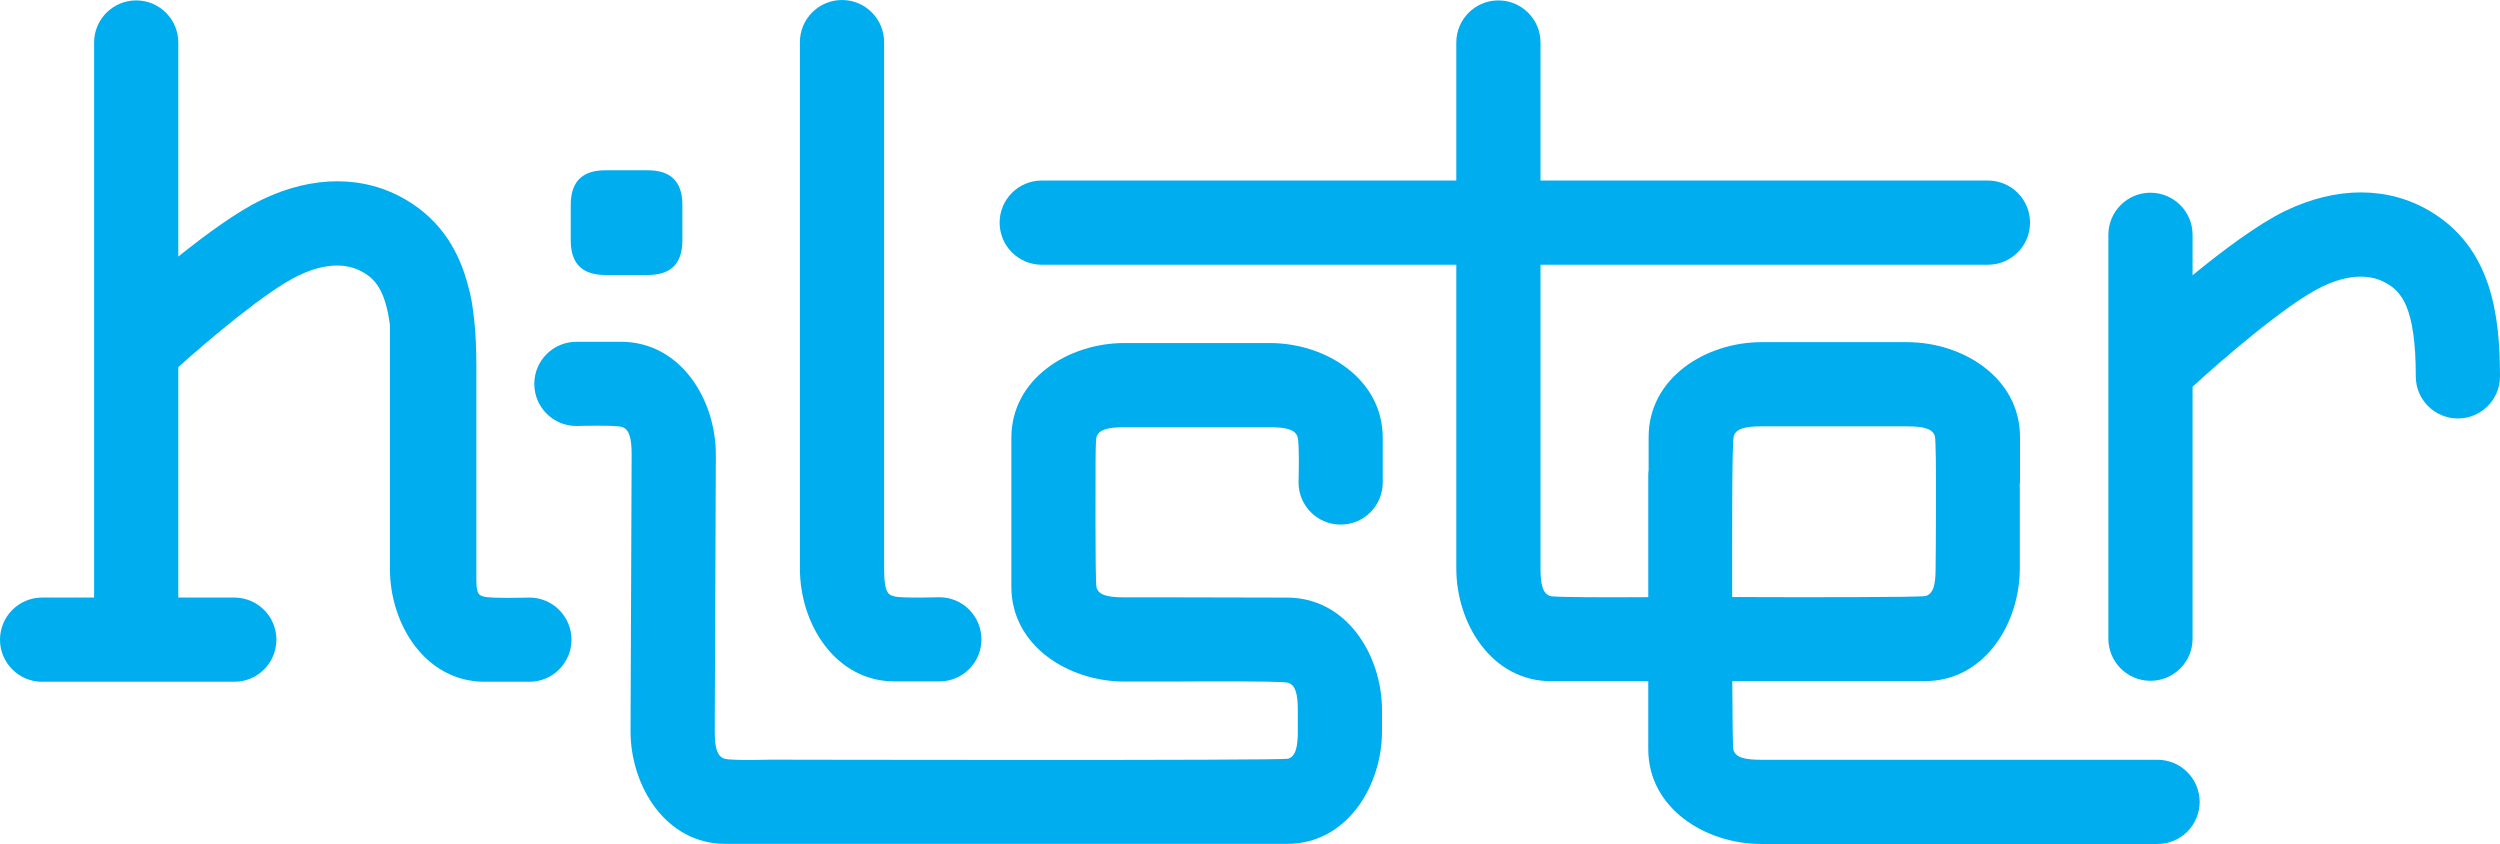
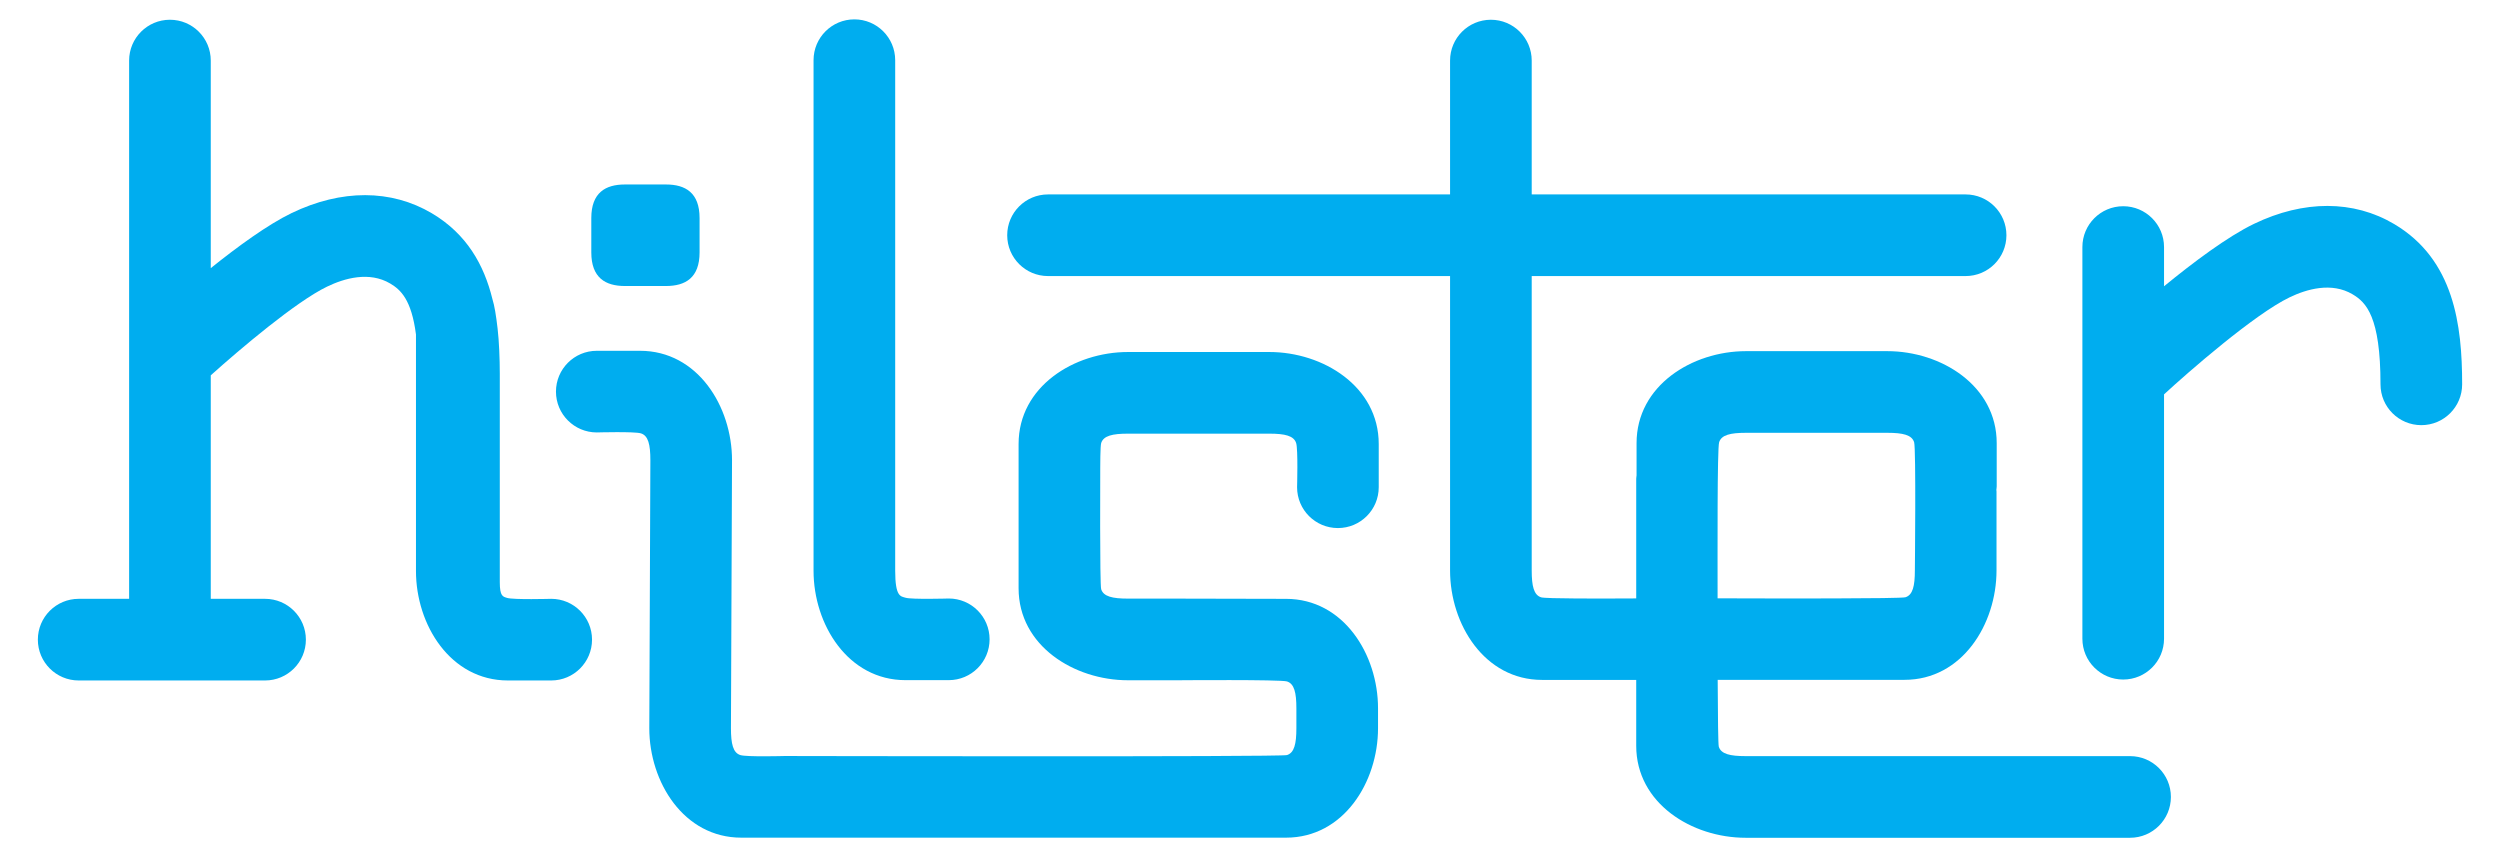
- <svg xmlns="http://www.w3.org/2000/svg" viewBox="0 0 676.56 228.4" height="228.4" width="676.56" xml:space="preserve" id="svg4536" version="1.1">
+ <svg xmlns="http://www.w3.org/2000/svg" viewBox="0 0 264.567 90.709" height="2.4cm" width="7cm" xml:space="preserve" id="svg4536" version="1.1">
  <defs id="defs4540" />
-   <g transform="matrix(1.333333,0,0,-1.333333,0,228.4)" id="g4544">
+   <g transform="matrix(0.5056117,0,0,-0.5056117,4.005663,88.65922)" id="g4544">
    <g transform="scale(0.1)" id="g4546">
      <path id="path4548" style="fill:#00adef;fill-opacity:1;fill-rule:nonzero;stroke:none" d="m 4379.11,170.895 h -235.72 l -0.03,0.003 h -568.85 c -32.78,0 -51.34,4.399 -56.2,19.676 -1.33,4.203 -2.02,62.531 -2.33,139.996 h 391.07 c 120.5,0 192.53,116.457 192.53,229.043 v 165.164 c 0,1.157 -0.3,2.235 -0.34,3.379 0.21,2.449 0.73,4.809 0.73,7.313 v 90.519 c 0,120.496 -116.45,192.532 -229.04,192.532 h -295.71 c -112.58,0 -229.04,-72.036 -229.04,-192.532 V 758.41 c -0.2,-2.379 -0.72,-4.66 -0.72,-7.09 V 500.973 c -75.5,-0.414 -189.57,-0.719 -199.06,2.297 -15.27,4.859 -19.68,23.418 -19.68,56.195 v 616.215 h 908.15 c 47.2,0 85.45,38.25 85.45,85.45 0,47.2 -38.25,85.44 -85.45,85.44 h -908.15 v 280.15 c 0,47.19 -38.25,85.45 -85.44,85.45 -47.2,0 -85.45,-38.26 -85.45,-85.45 v -280.15 h -841.48 c -47.2,0 -85.45,-38.24 -85.45,-85.44 0,-47.2 38.25,-85.45 85.45,-85.45 h 841.48 V 559.465 c 0,-112.586 72.03,-229.043 192.52,-229.043 h 197.11 V 192.527 C 3345.46,72.031 3461.92,0 3574.51,0 h 804.6 c 47.2,0 85.45,38.246 85.45,85.445 0,47.203 -38.25,85.45 -85.45,85.45 z m -860.08,657.046 c 4.85,15.274 23.42,19.676 56.19,19.676 h 295.71 c 32.78,0 51.34,-4.402 56.2,-19.676 4.2,-13.226 1.55,-268.328 1.55,-268.328 0,-32.777 -4.4,-51.336 -19.68,-56.191 -9.99,-3.18 -267.79,-2.668 -393.23,-2.231 0.07,94.754 -0.95,313.524 3.26,326.75" />
      <path id="path4550" style="fill:#00adef;fill-opacity:1;fill-rule:nonzero;stroke:none" d="m 1816.09,329.922 h 90.48 c 47.21,0 85.45,38.246 85.45,85.449 0,47.199 -38.24,85.445 -85.45,85.445 0,0 -77.66,-2.304 -90.42,1.598 -10.19,3.117 -21.7,1.465 -21.7,56.508 V 1627.52 c 0,47.2 -38.24,85.45 -85.44,85.45 -47.21,0 -85.45,-38.25 -85.45,-85.45 V 558.922 c 0,-112.567 72.01,-229 192.53,-229" />
      <path id="path4552" style="fill:#00adef;fill-opacity:1;fill-rule:nonzero;stroke:none" d="m 2379.57,500.582 h -97.8 c -32.77,0 -51.33,4.402 -56.19,19.676 -3.07,9.656 -1.95,253.949 -1.95,253.949 0,2.016 0.01,45.863 1.95,51.953 4.86,15.274 23.42,19.676 56.19,19.676 h 295.71 c 32.78,0 51.34,-4.402 56.2,-19.676 4.2,-13.226 1.95,-92.472 1.95,-92.472 0,-47.2 38.25,-85.45 85.45,-85.45 47.19,0 85.44,38.25 85.44,85.45 v 90.519 c 0,120.496 -116.45,192.523 -229.04,192.523 h -295.71 c -112.58,0 -229.04,-72.027 -229.04,-192.523 V 522.211 c 0,-120.496 116.46,-192.527 229.04,-192.527 h 103.78 c 0,0 215.71,1.746 228.93,-2.461 15.27,-4.856 19.68,-23.418 19.68,-56.192 v -41.754 c 0,-32.777 -4.41,-51.336 -19.68,-56.191 -13.22,-4.207 -1048.82,-1.953 -1051.66,-1.953 0,0 -79.25,-2.254 -92.47,1.953 -15.28,4.855 -19.67,23.414 -19.67,56.191 l 2.25,560.961 c 0,112.586 -72.04,229.042 -192.53,229.042 h -90.52 c -47.2,0 -85.45,-38.253 -85.45,-85.448 0,-47.199 38.25,-85.449 85.45,-85.449 0,0 79.25,2.254 92.47,-1.953 15.28,-4.856 19.68,-23.414 19.68,-56.192 l -2.25,-560.961 c 0,-112.586 72.03,-229.043 192.52,-229.043 h 90.52 c 2.84,0 1049.71,0 1049.71,0 120.49,0 192.52,116.457 192.52,229.043 v 41.754 c 0,112.582 -72.03,229.039 -192.52,229.039 l -232.96,0.512" />
      <path id="path4554" style="fill:#00adef;fill-opacity:1;fill-rule:nonzero;stroke:none" d="m 1074.47,500.137 c 0,0 -79.251,-2.25 -92.474,1.953 -8.508,2.707 -15.144,3.035 -15.144,32.824 v 436.75 c 0,30.836 -1.512,67.656 -4.536,93.706 -3.328,28.73 -6.453,47.75 -10.984,62.52 -17.461,71.07 -53.512,135.84 -126.641,179.19 -85.14,50.43 -189.308,50.65 -293.39,0.53 -49.926,-24.06 -113.117,-70.2 -169.391,-115.33 v 434.44 c 0,47.2 -38.246,85.45 -85.449,85.45 -47.199,0 -85.445,-38.25 -85.445,-85.45 V 500.133 H 85.445 C 38.246,500.133 0,461.891 0,414.688 0,367.484 38.246,329.242 85.445,329.242 H 475.551 c 47.203,0 85.445,38.242 85.445,85.446 0,47.203 -38.242,85.445 -85.445,85.445 H 361.91 v 467.793 c 60.613,54.374 178.223,154.254 243.543,185.704 35.965,17.35 88.035,32.54 132.121,6.42 21.672,-12.85 44.422,-33.57 53.848,-106.6 V 558.285 c 0,-112.586 72.027,-229.043 192.523,-229.043 h 90.525 c 47.19,0 85.45,38.25 85.45,85.446 0,47.199 -38.26,85.449 -85.45,85.449" />
      <path id="path4556" style="fill:#00adef;fill-opacity:1;fill-rule:nonzero;stroke:none" d="m 4932.01,1284.5 c -85.14,50.46 -189.36,50.6 -293.39,0.54 -55.63,-26.81 -127.79,-81.02 -188.41,-130.71 v 82.08 c 0,47.2 -38.25,85.45 -85.45,85.45 -47.2,0 -85.45,-38.25 -85.45,-85.45 V 416.637 c 0,-47.203 38.25,-85.446 85.45,-85.446 47.2,0 85.45,38.243 85.45,85.446 v 511.426 c 50.69,46.785 189.24,167.677 262.57,202.987 35.96,17.36 88.08,32.57 132.09,6.45 28.26,-16.77 58.41,-46.53 58.41,-188.414 0,-47.199 38.24,-85.445 85.45,-85.445 47.2,0 85.44,38.246 85.44,85.445 0,124.164 -16.88,261.124 -142.16,335.414" />
      <path id="path4558" style="fill:#00adef;fill-opacity:1;fill-rule:nonzero;stroke:none" d="m 1228.71,1154.87 h 85.94 c 40.72,0 70.36,17.16 70.36,70.31 v 71.89 c 0,53.14 -29.64,70.31 -70.36,70.31 h -85.94 c -40.68,0 -70.31,-17.17 -70.31,-70.31 v -71.89 c 0,-53.15 29.63,-70.31 70.31,-70.31" />
    </g>
  </g>
</svg>
